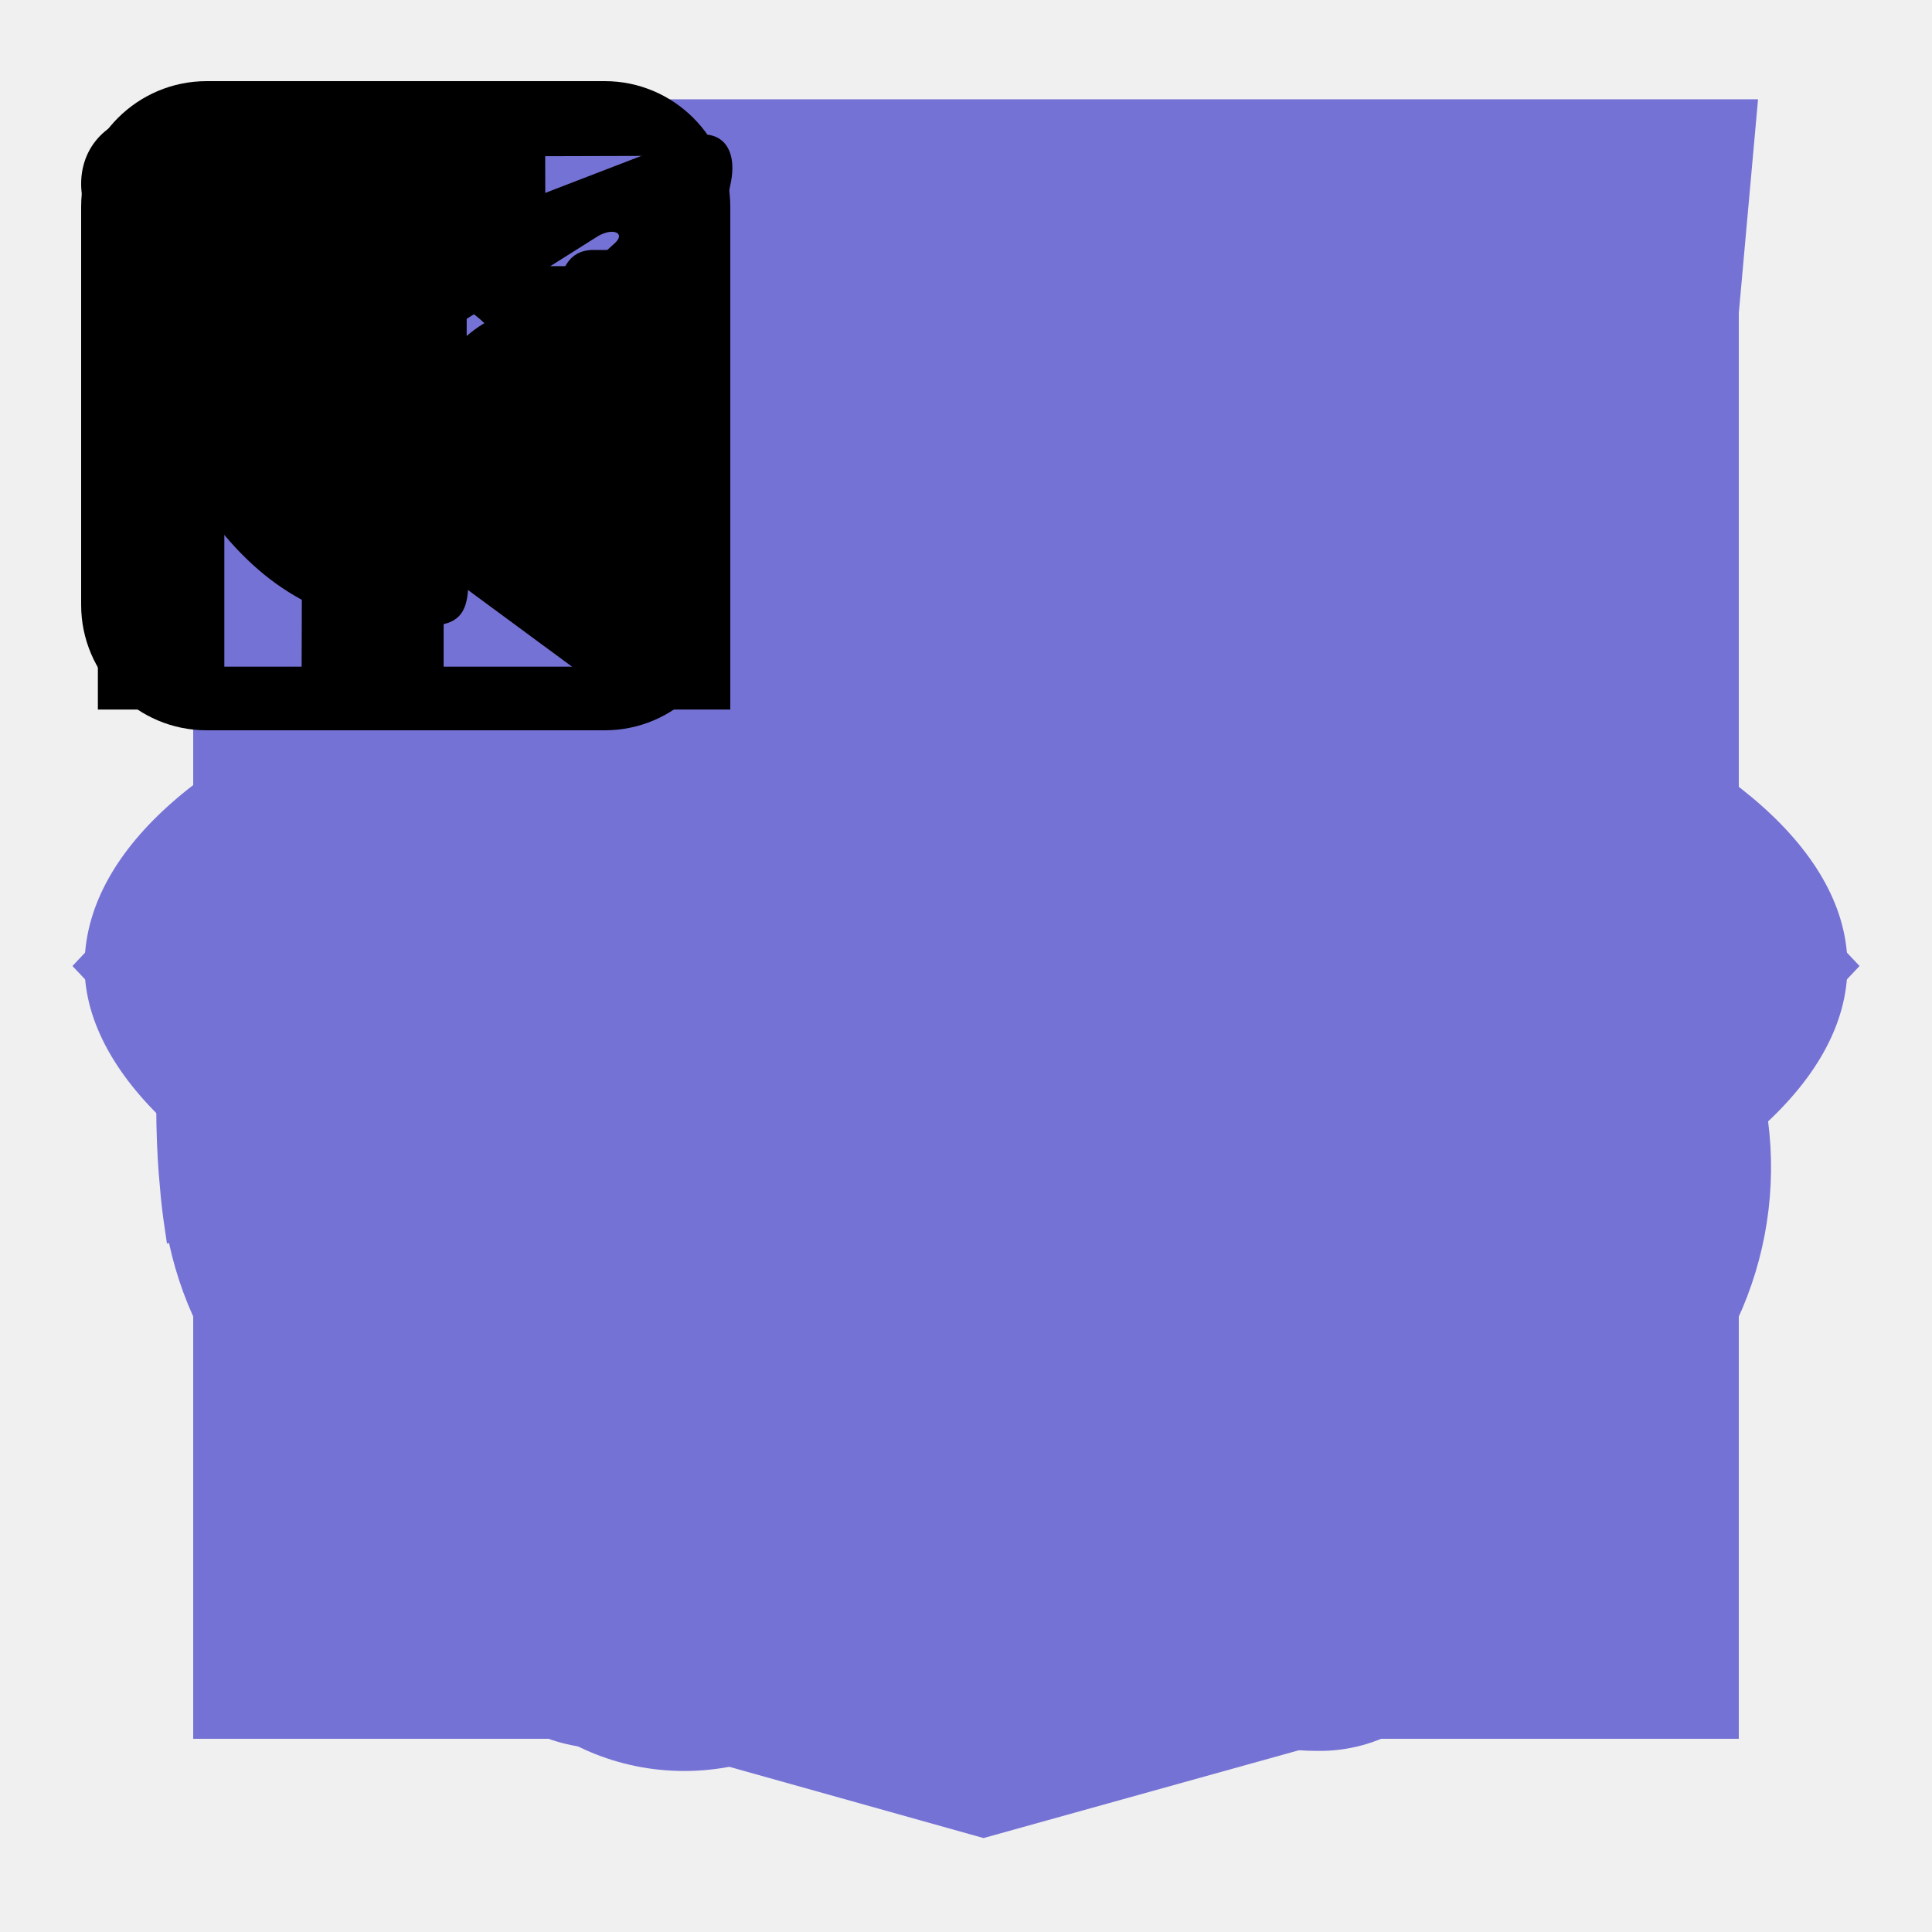
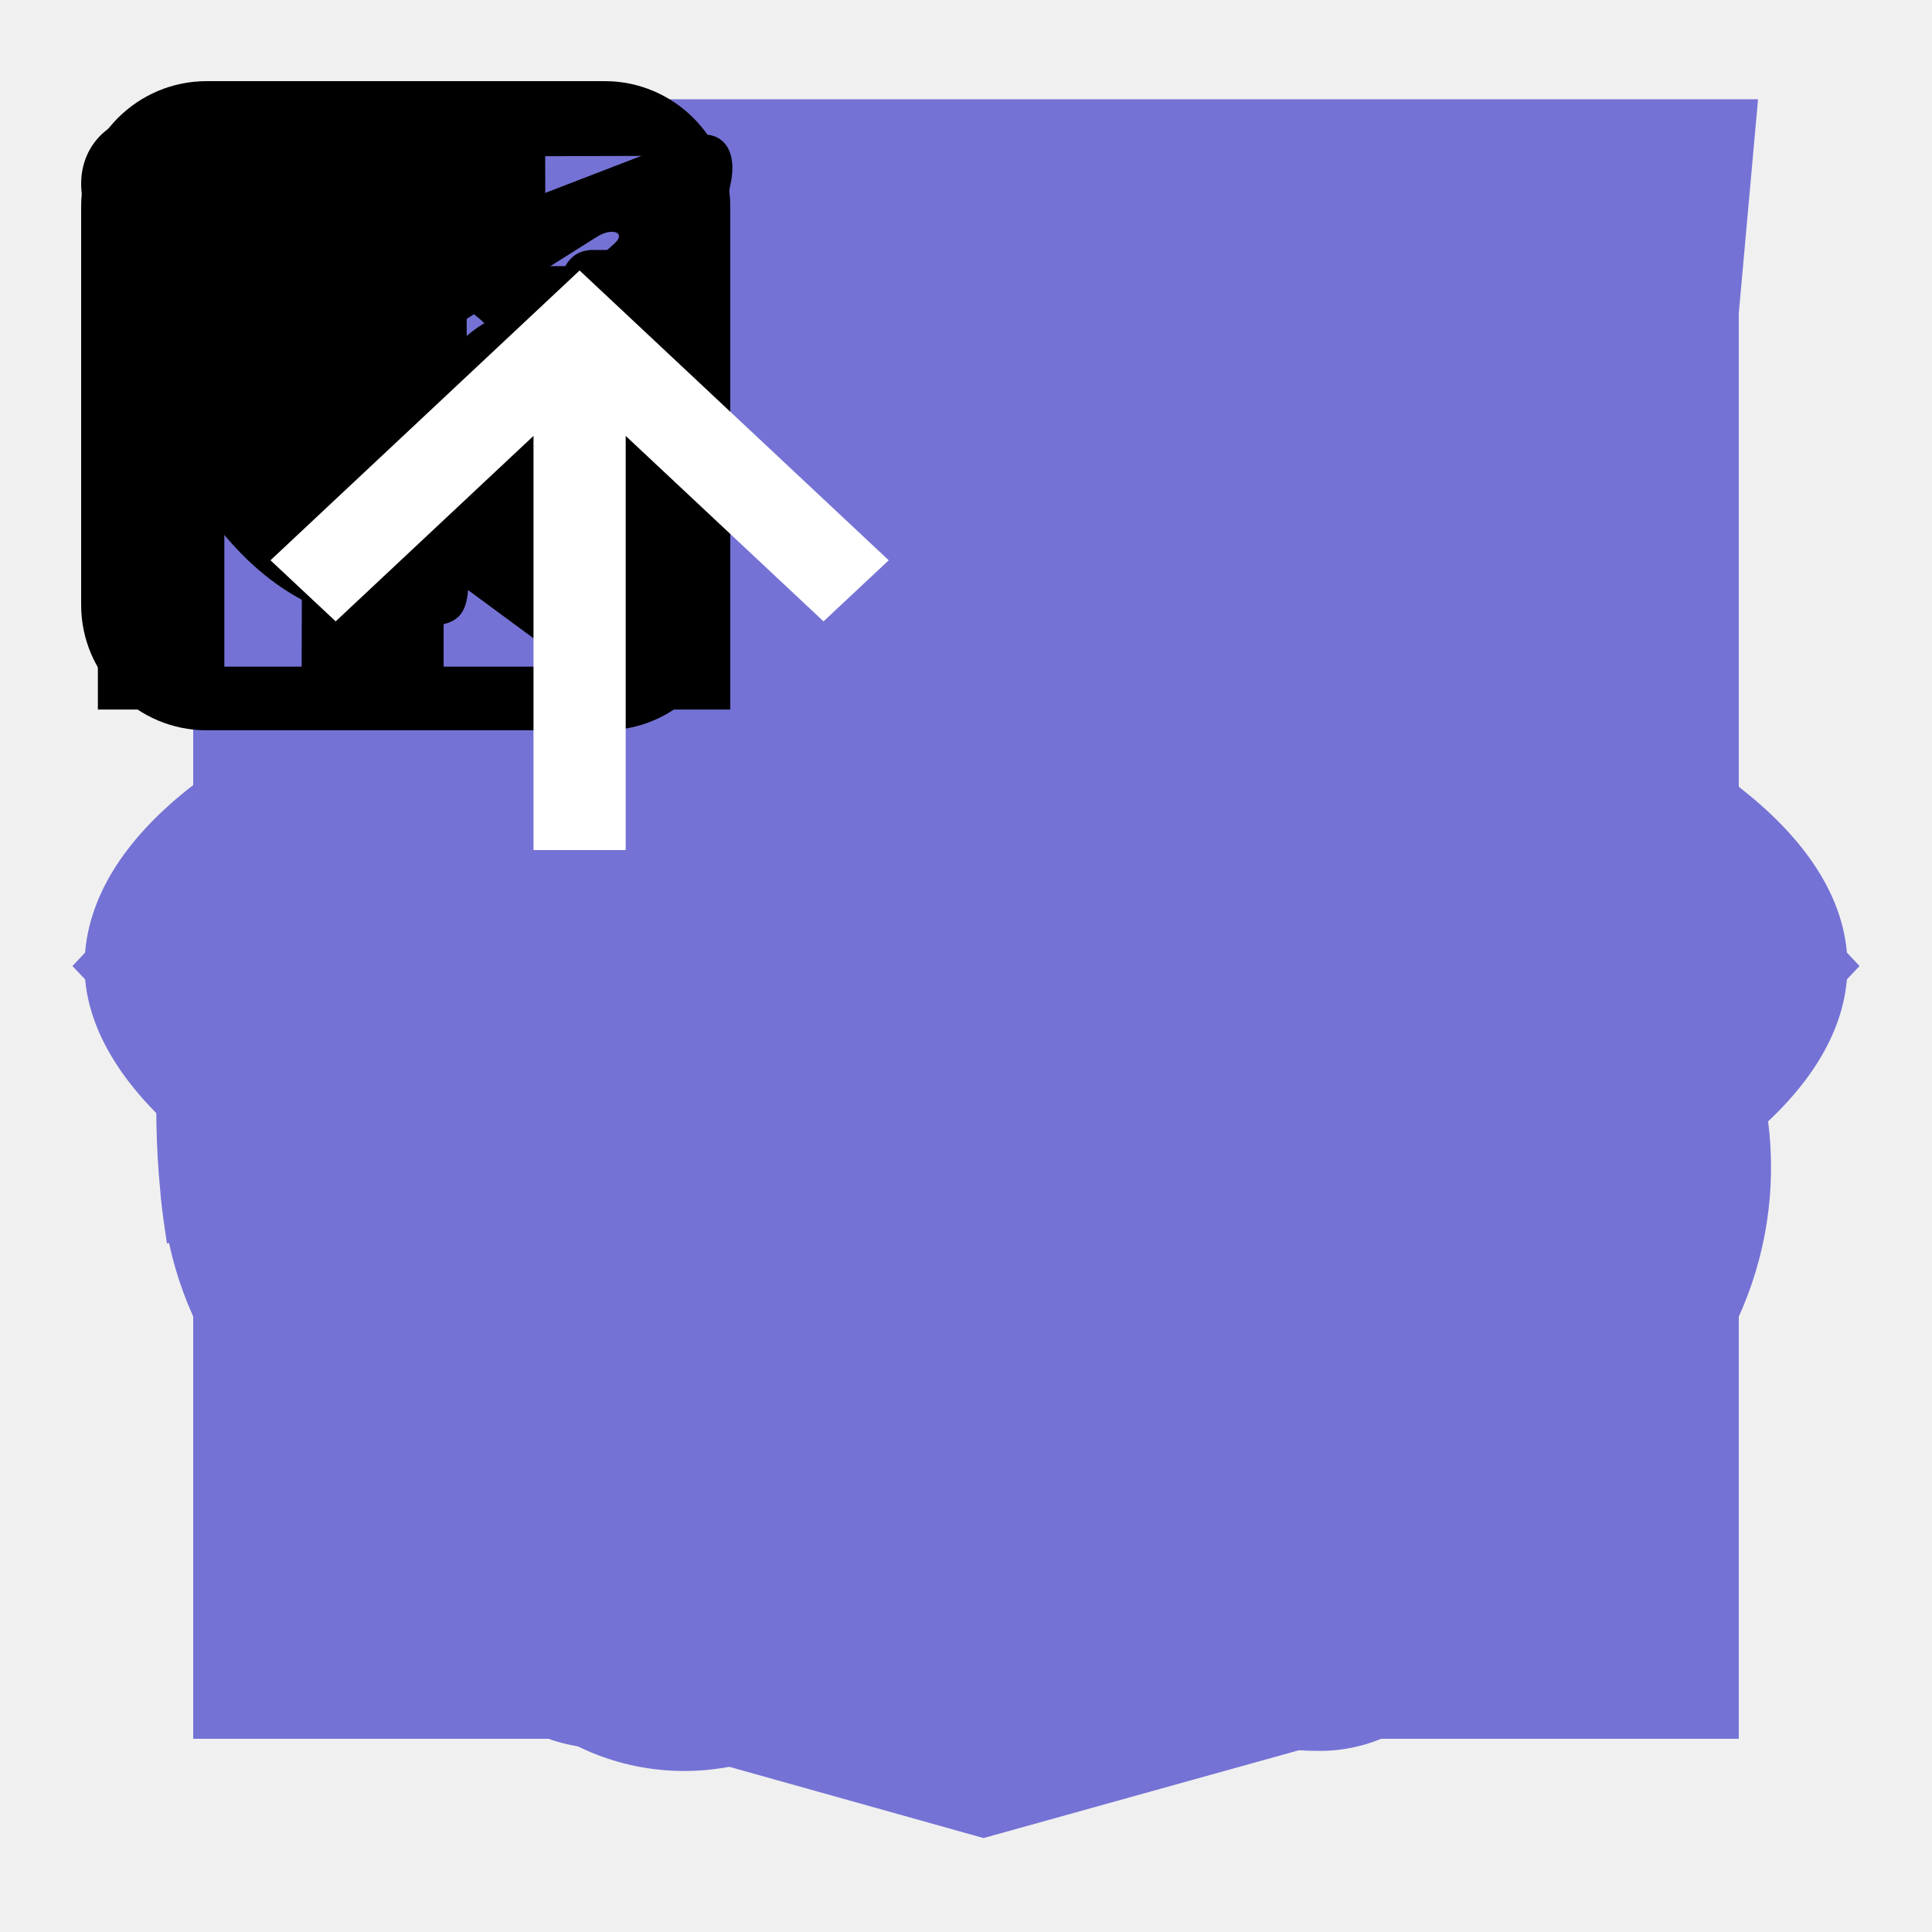
<svg xmlns="http://www.w3.org/2000/svg" width="50" height="50" viewBox="0 0 50 50" fill="none">
  <g id="code">
    <path fill-rule="evenodd" clip-rule="evenodd" d="M18.312 42.065L27.262 6.688L31.438 7.872L22.488 43.312L18.312 42.065Z" fill="#7572D5" />
    <path fill-rule="evenodd" clip-rule="evenodd" d="M13.502 12.688L16.562 15.928L7.995 25L16.562 34.072L13.502 37.312L1.875 25L13.502 12.688Z" fill="#7572D5" />
    <path fill-rule="evenodd" clip-rule="evenodd" d="M36.498 12.688L33.438 15.928L42.005 25L33.438 34.072L36.498 37.312L48.125 25L36.498 12.688Z" fill="#7572D5" />
  </g>
  <g id="css">
    <path d="M38.051 10.844L12.946 10.838L13.351 15.755L32.638 15.758L32.152 20.85H19.503L19.961 25.674H31.736L31.039 32.281L25.497 33.789L19.866 32.27L19.508 28.313H14.536L15.088 35.541L25.497 38.734L35.731 35.865L38.049 10.845L38.051 10.844ZM5.498 2.569H45.498L41.86 43L25.454 47.569L9.14 42.997L5.498 2.569Z" fill="#7572D5" />
  </g>
  <g id="react">
    <g clip-path="url(#clip0_20_1854)">
      <path d="M47.812 25C47.812 22.083 44.688 19.375 39.479 17.5L38.542 17.188V16.771C39.688 11.042 38.854 6.771 36.25 5.208C33.646 3.646 29.792 5.104 25.625 8.75L25 9.375L24.792 9.167H24.583C20.312 5.208 16.146 3.854 13.542 5.312C10.938 6.771 10.208 10.833 11.25 16.146C11.36 16.484 11.43 16.833 11.458 17.188L10.312 17.604C5.208 19.375 2.188 22.083 2.188 25C2.188 27.917 5.521 30.833 10.729 32.708L11.458 32.917C11.33 33.285 11.259 33.672 11.25 34.062C10.208 39.271 11.146 43.229 13.542 44.688C15.938 46.146 20.312 44.792 24.479 41.146L25.104 40.625L25.938 41.458C28.854 43.958 31.771 45.312 34.062 45.312C34.871 45.331 35.667 45.114 36.354 44.688C38.958 43.229 39.896 38.958 38.75 33.542V33.333C38.705 33.162 38.67 32.988 38.646 32.812H38.958C44.479 30.833 47.812 28.021 47.812 25ZM44.792 25C44.792 26.25 42.5 28.438 38.021 29.896H37.812C37.266 28.22 36.605 26.584 35.833 25C36.562 23.333 37.188 21.667 37.708 20.104L38.542 20.312C42.708 21.771 44.792 23.75 44.792 25ZM27.917 39.167L27.083 38.542C28.276 37.22 29.389 35.829 30.417 34.375L35.729 33.542C35.833 33.75 35.833 33.958 35.938 34.062C36.309 35.949 36.379 37.883 36.146 39.792C35.999 40.705 35.561 41.545 34.896 42.188C33.854 42.812 31.042 41.979 27.917 39.167ZM26.562 34.583L25.104 36.458L23.438 34.583H26.562ZM12.292 20C12.815 21.717 13.477 23.39 14.271 25C13.476 26.646 12.815 28.353 12.292 30.104L11.667 29.896C9.843 29.32 8.145 28.401 6.667 27.188C6.284 26.945 5.956 26.626 5.705 26.249C5.454 25.872 5.284 25.447 5.208 25C5.208 23.75 7.292 21.771 11.25 20.417L12.292 20ZM23.438 15.417L25 13.646L26.562 15.417H23.438ZM34.896 7.812C36.042 8.437 36.667 11.562 35.729 16.146C35.734 16.202 35.727 16.259 35.709 16.313C35.691 16.366 35.663 16.416 35.625 16.458L30.417 15.625C29.389 14.171 28.276 12.78 27.083 11.458L27.708 10.938C31.042 8.021 33.75 7.187 34.896 7.812ZM17.5 18.854L16.667 20.208L15.938 21.562C15.625 20.833 15.417 20.104 15.104 19.271L17.5 18.854ZM15.104 30.729C15.417 30 15.625 29.271 15.938 28.438L16.667 29.792L17.5 31.146L15.104 30.729ZM32.5 25C31.97 26.142 31.379 27.255 30.729 28.333C30.104 29.479 29.375 30.521 28.75 31.562H21.25C20.521 30.417 19.792 29.375 19.271 28.333C18.616 27.258 18.025 26.145 17.5 25C18.005 23.846 18.597 22.732 19.271 21.667C19.869 20.587 20.53 19.544 21.25 18.542C23.746 18.333 26.254 18.333 28.75 18.542C29.479 19.583 30.104 20.625 30.729 21.667C31.403 22.732 31.995 23.846 32.5 25ZM33.333 20.208L32.5 18.854L34.896 19.375C34.664 20.121 34.386 20.851 34.062 21.562L33.333 20.208ZM32.5 31.146L33.333 29.792L34.062 28.333L35 30.729L32.5 31.146ZM22.812 11.354H22.917L19.583 15.521L14.375 16.354C14.271 16.042 14.271 15.833 14.167 15.521C13.333 11.25 13.958 8.333 15 7.812C15.277 7.631 15.61 7.557 15.938 7.604C17.396 7.604 19.896 8.646 22.708 11.146L22.812 11.354ZM14.167 34.583C14.186 34.262 14.256 33.945 14.375 33.646L19.688 34.375C20.689 35.848 21.803 37.241 23.021 38.542L22.812 38.75L22.604 38.958C21.184 40.274 19.521 41.3 17.708 41.979C17.311 42.187 16.875 42.313 16.427 42.349C15.98 42.385 15.53 42.33 15.104 42.188C13.958 41.562 13.333 38.75 14.167 34.583Z" fill="#7572D5" />
      <path d="M25 20.417C24.089 20.396 23.193 20.647 22.426 21.138C21.659 21.629 21.055 22.337 20.692 23.173C20.329 24.008 20.223 24.933 20.388 25.828C20.553 26.724 20.981 27.551 21.618 28.202C22.255 28.854 23.071 29.301 23.963 29.486C24.855 29.672 25.781 29.587 26.625 29.243C27.468 28.9 28.191 28.313 28.699 27.557C29.207 26.801 29.479 25.911 29.479 25C29.48 23.802 29.011 22.652 28.174 21.795C27.337 20.939 26.197 20.444 25 20.417Z" fill="#7572D5" />
      <defs>
        <clipPath id="clip0_20_1854">
          <rect width="50" height="50" fill="white" />
        </clipPath>
      </defs>
    </g>
  </g>
  <g id="typescript">
    <path d="M5 25V45H45V5H5V25ZM37.235 23.407C38.252 23.66 39.025 24.112 39.737 24.848C40.105 25.242 40.652 25.958 40.695 26.132C40.708 26.182 38.968 27.348 37.915 28.003C37.877 28.028 37.723 27.863 37.553 27.61C37.037 26.86 36.498 26.537 35.673 26.48C34.46 26.397 33.68 27.032 33.687 28.092C33.676 28.352 33.734 28.611 33.857 28.842C34.123 29.393 34.62 29.725 36.173 30.397C39.038 31.63 40.263 32.442 41.025 33.597C41.875 34.885 42.067 36.943 41.488 38.473C40.855 40.137 39.28 41.267 37.063 41.64C36.378 41.762 34.753 41.743 34.017 41.61C32.41 41.323 30.887 40.53 29.947 39.488C29.578 39.083 28.86 38.022 28.905 37.947C28.923 37.92 29.088 37.818 29.272 37.712C29.452 37.61 30.123 37.222 30.758 36.853L31.908 36.187L32.15 36.543C32.487 37.057 33.222 37.762 33.667 37.997C34.943 38.67 36.695 38.575 37.558 37.8C37.732 37.654 37.869 37.469 37.96 37.261C38.05 37.053 38.092 36.827 38.08 36.6C38.08 36.137 38.022 35.933 37.78 35.583C37.47 35.14 36.835 34.767 35.032 33.983C32.968 33.095 32.08 32.543 31.267 31.667C30.759 31.088 30.384 30.405 30.168 29.667C30.017 29.102 29.978 27.685 30.098 27.115C30.523 25.12 32.028 23.732 34.2 23.318C34.905 23.185 36.543 23.235 37.235 23.407ZM27.845 25.077L27.858 26.715H22.65V41.508H18.967V26.715H13.763V25.108C13.763 24.218 13.782 23.475 13.807 23.458C13.827 23.432 16.995 23.418 20.835 23.425L27.827 23.445L27.845 25.077Z" fill="#7572D5" />
  </g>
  <g id="styled-components">
    <path d="M37.259 6.25L36.989 7.65C36.571 10.302 36.722 11.061 37.868 12.045L38.975 12.955L37.829 18.03C37.144 21.059 36.304 23.597 35.771 24.431C35.313 25.15 34.78 26.21 34.664 26.779C34.473 27.459 33.825 28.143 32.833 28.748C31.958 29.242 30.238 30.566 29.02 31.629C28.047 32.499 27.377 33.033 27.013 33.262L25.823 34.196C25.442 34.805 25.225 35.295 25.142 35.667C25.059 36.05 25.106 36.304 25.229 36.49C25.348 36.669 25.553 36.795 25.834 36.874C26.167 36.951 26.51 36.979 26.851 36.956C27.622 36.904 28.386 36.769 29.128 36.555C29.381 36.487 29.579 36.422 29.752 36.365C30.019 36.039 30.635 35.424 31.727 34.353C34.625 31.515 35.731 29.961 34.589 30.38C34.167 30.53 34.358 30.151 35.082 29.392C36.61 27.914 37.486 25.68 39.317 18.675C40.766 13.144 40.766 13.066 41.833 13.066C42.334 13.066 43.75 13.152 43.75 13.152V6.25H40.499H37.259ZM24.422 18.081C23.369 18.073 21.106 19.666 14.33 25.161C14.038 25.852 14.013 26.328 14.146 26.636C14.233 26.847 14.392 26.994 14.611 27.101C14.828 27.209 15.109 27.273 15.419 27.298C16.035 27.352 16.763 27.255 17.35 27.141L17.747 27.051C17.883 26.87 18.061 26.725 18.266 26.629C18.684 26.4 20.439 24.81 22.194 23.106C25.283 19.999 26.007 18.596 24.75 18.142C24.646 18.101 24.533 18.08 24.422 18.081ZM32.336 20.239C31.41 20.264 29.741 21.331 26.883 23.597C25.449 24.753 24.541 25.376 24.054 25.505L22.165 26.987C21.455 28.275 21.351 29.074 21.538 29.514C21.585 29.622 21.653 29.721 21.739 29.803C21.824 29.886 21.925 29.95 22.036 29.994C22.311 30.102 22.605 30.156 22.901 30.155C23.608 30.147 24.311 30.045 24.991 29.85C25.345 29.756 25.695 29.646 26.04 29.521L26.144 29.478L26.335 29.378C26.696 28.916 27.525 28.046 28.563 27.044C31.842 23.901 33.518 21.667 33.176 20.833C33.021 20.429 32.754 20.225 32.336 20.239ZM23.6 24.105C23.333 24.134 22.735 24.592 21.657 25.53C20.1 26.897 18.403 27.685 17.815 27.334C17.679 27.364 17.542 27.393 17.404 27.42C16.806 27.538 16.06 27.635 15.393 27.581C15.079 27.562 14.771 27.485 14.485 27.355C14.215 27.233 14 27.016 13.88 26.747C13.746 26.425 13.746 26.024 13.898 25.512L11.555 27.423L6.254 31.78V38.842L23.625 25.251C23.622 25.102 23.641 24.953 23.683 24.81C23.816 24.331 23.809 24.087 23.6 24.109V24.105ZM31.075 26.392C30.811 26.392 30.372 26.761 29.669 27.502C28.714 28.515 27.211 29.496 26.415 29.696L26.292 29.761C26.161 29.814 26.029 29.865 25.896 29.911C25.679 29.983 25.398 30.069 25.074 30.155C24.425 30.33 23.618 30.491 22.897 30.473C22.557 30.473 22.221 30.407 21.906 30.28C21.609 30.159 21.372 29.927 21.243 29.636C21.034 29.138 21.117 28.44 21.574 27.448L6.25 39.437V43.75H12.982L27.262 32.61C27.633 32.202 28.191 31.644 28.945 30.946C30.963 29.088 31.421 28.447 31.421 27.499C31.421 26.761 31.338 26.389 31.075 26.389V26.392ZM34.473 33.373L33.251 34.583C32.567 35.227 31.345 36.022 30.509 36.362L30.343 36.433L30.332 36.451L30.296 36.487C30.264 36.512 30.249 36.516 30.224 36.526C29.89 36.652 29.551 36.763 29.208 36.859C28.444 37.08 27.659 37.218 26.865 37.271C26.49 37.295 26.113 37.262 25.748 37.174C25.431 37.105 25.151 36.921 24.962 36.659C24.789 36.394 24.739 36.039 24.836 35.603C24.913 35.292 25.028 34.991 25.178 34.708L13.656 43.75H28.981L30.811 41.667C33.327 38.753 34.473 36.669 34.473 34.887V33.373Z" fill="#7572D5" />
  </g>
  <g id="figma">
    <path d="M17.708 4.167C14.257 4.167 11.458 6.965 11.458 10.417C11.458 13.868 14.257 16.667 17.708 16.667H32.292C35.743 16.667 38.542 13.868 38.542 10.417C38.542 6.965 35.743 4.167 32.292 4.167H17.708Z" fill="#7572D5" />
    <path d="M32.292 18.75C28.84 18.75 26.042 21.548 26.042 25C26.042 28.452 28.84 31.25 32.292 31.25C35.744 31.25 38.542 28.452 38.542 25C38.542 21.548 35.744 18.75 32.292 18.75Z" fill="#7572D5" />
    <path d="M11.458 25C11.458 21.548 14.257 18.75 17.708 18.75H23.958V31.25H17.708C14.257 31.25 11.458 28.452 11.458 25Z" fill="#7572D5" />
    <path d="M17.708 33.333C14.257 33.333 11.458 36.132 11.458 39.583C11.458 43.035 14.257 45.833 17.708 45.833C21.16 45.833 23.958 43.035 23.958 39.583V33.333H17.708Z" fill="#7572D5" />
  </g>
  <g id="quote">
    <path d="M13.542 20.833C13.077 20.833 12.631 20.904 12.188 20.969C12.331 20.485 12.479 19.994 12.717 19.552C12.954 18.91 13.325 18.354 13.694 17.794C14.002 17.188 14.546 16.777 14.946 16.258C15.365 15.754 15.935 15.419 16.387 15C16.831 14.562 17.413 14.344 17.875 14.035C18.358 13.758 18.779 13.452 19.229 13.306L20.352 12.844L21.34 12.433L20.329 8.396L19.085 8.696C18.688 8.796 18.202 8.912 17.65 9.052C17.085 9.156 16.483 9.442 15.812 9.702C15.15 9.998 14.383 10.198 13.671 10.673C12.954 11.127 12.127 11.506 11.398 12.115C10.692 12.742 9.84 13.285 9.21 14.083C8.523 14.829 7.844 15.613 7.317 16.504C6.706 17.354 6.292 18.288 5.854 19.21C5.458 20.133 5.14 21.077 4.879 21.994C4.385 23.831 4.165 25.577 4.079 27.071C4.008 28.567 4.05 29.81 4.138 30.71C4.169 31.135 4.227 31.548 4.269 31.833L4.321 32.183L4.375 32.171C4.746 33.902 5.599 35.492 6.835 36.759C8.072 38.025 9.642 38.915 11.364 39.327C13.085 39.738 14.888 39.654 16.564 39.083C18.24 38.512 19.72 37.479 20.832 36.103C21.945 34.726 22.646 33.063 22.853 31.305C23.06 29.547 22.765 27.766 22.002 26.169C21.24 24.571 20.04 23.223 18.543 22.278C17.046 21.334 15.312 20.833 13.542 20.833ZM36.458 20.833C35.994 20.833 35.548 20.904 35.104 20.969C35.248 20.485 35.396 19.994 35.633 19.552C35.871 18.91 36.242 18.354 36.61 17.794C36.919 17.188 37.462 16.777 37.862 16.258C38.281 15.754 38.852 15.419 39.304 15C39.748 14.562 40.329 14.344 40.792 14.035C41.275 13.758 41.696 13.452 42.146 13.306L43.269 12.844L44.256 12.433L43.246 8.396L42.002 8.696C41.604 8.796 41.119 8.912 40.567 9.052C40.002 9.156 39.4 9.442 38.729 9.702C38.069 10 37.3 10.198 36.587 10.675C35.871 11.129 35.044 11.508 34.315 12.117C33.608 12.744 32.756 13.287 32.127 14.083C31.44 14.829 30.76 15.613 30.233 16.504C29.623 17.354 29.208 18.288 28.771 19.21C28.375 20.133 28.056 21.077 27.796 21.994C27.302 23.831 27.081 25.577 26.996 27.071C26.925 28.567 26.967 29.81 27.054 30.71C27.085 31.135 27.144 31.548 27.185 31.833L27.238 32.183L27.292 32.171C27.662 33.902 28.515 35.492 29.752 36.759C30.989 38.025 32.559 38.915 34.281 39.327C36.002 39.738 37.805 39.654 39.481 39.083C41.156 38.512 42.636 37.479 43.749 36.103C44.862 34.726 45.563 33.063 45.77 31.305C45.977 29.547 45.682 27.766 44.919 26.169C44.156 24.571 42.957 23.223 41.46 22.278C39.962 21.334 38.228 20.833 36.458 20.833Z" fill="#7572D5" />
  </g>
  <g id="instagram">
    <path d="M15.652 2.1H5.348C3.557 2.1 2.1 3.556 2.1 5.347V8.778V15.653C2.1 17.444 3.557 18.9 5.348 18.9H15.652C17.443 18.9 18.9 17.444 18.9 15.653V8.771V5.341C18.893 3.556 17.437 2.1 15.652 2.1ZM16.583 4.035H16.957V4.403V6.882L14.116 6.889L14.109 4.042L16.583 4.035ZM8.098 8.771C8.636 8.03 9.509 7.538 10.493 7.538C11.478 7.538 12.351 8.024 12.889 8.771C13.243 9.257 13.447 9.854 13.447 10.497C13.447 12.124 12.121 13.455 10.487 13.455C8.853 13.455 7.54 12.124 7.54 10.497C7.54 9.854 7.75 9.257 8.098 8.771ZM17.259 15.646C17.259 16.532 16.538 17.253 15.652 17.253H5.348C4.463 17.253 3.741 16.532 3.741 15.646V8.771H6.247C6.031 9.303 5.906 9.887 5.906 10.497C5.906 13.029 7.967 15.089 10.5 15.089C13.033 15.089 15.094 13.029 15.094 10.497C15.094 9.887 14.969 9.303 14.752 8.771H17.259V15.646Z" fill="currentColor" />
  </g>
  <g id="telegram">
    <path d="M18.906 4.764L16.37 16.721C16.179 17.564 15.68 17.774 14.972 17.377L11.108 14.53L9.245 16.323C9.038 16.53 8.866 16.702 8.468 16.702L8.746 12.768L15.905 6.299C16.217 6.022 15.838 5.867 15.422 6.145L6.571 11.719L2.76 10.526C1.932 10.267 1.917 9.697 2.933 9.299L17.837 3.557C18.527 3.299 19.131 3.71 18.906 4.764Z" fill="currentColor" />
  </g>
  <g id="vk">
    <path d="M18.17 13.994C17.804 13.539 17.388 13.131 16.986 12.737C16.843 12.597 16.695 12.452 16.553 12.308C16.144 11.893 16.129 11.738 16.453 11.267C16.677 10.942 16.915 10.617 17.144 10.303C17.353 10.018 17.568 9.724 17.775 9.428L17.817 9.367C18.212 8.801 18.62 8.216 18.837 7.51C18.894 7.324 18.953 7.05 18.817 6.82C18.682 6.591 18.419 6.522 18.234 6.489C18.142 6.473 18.051 6.471 17.966 6.471L15.381 6.469L15.36 6.468C14.969 6.468 14.705 6.659 14.554 7.052C14.41 7.427 14.252 7.827 14.071 8.207C13.712 8.963 13.255 9.834 12.595 10.561L12.567 10.592C12.489 10.679 12.4 10.777 12.336 10.777C12.326 10.777 12.315 10.775 12.303 10.771C12.166 10.716 12.074 10.373 12.079 10.213C12.079 10.211 12.079 10.209 12.079 10.206L12.077 7.111C12.077 7.1 12.076 7.089 12.075 7.078C12.009 6.575 11.863 6.262 11.313 6.15C11.298 6.147 11.283 6.146 11.268 6.146H8.581C8.143 6.146 7.901 6.33 7.675 6.606C7.613 6.68 7.486 6.834 7.549 7.02C7.613 7.209 7.821 7.25 7.889 7.263C8.225 7.329 8.415 7.542 8.468 7.915C8.562 8.561 8.574 9.251 8.505 10.087C8.485 10.319 8.447 10.498 8.385 10.651C8.37 10.687 8.318 10.804 8.266 10.804C8.249 10.804 8.201 10.797 8.112 10.734C7.904 10.586 7.751 10.375 7.574 10.114C6.969 9.228 6.461 8.252 6.021 7.129C5.858 6.716 5.553 6.485 5.163 6.478C4.734 6.471 4.345 6.468 3.974 6.468C3.569 6.468 3.193 6.472 2.826 6.48C2.512 6.486 2.295 6.583 2.181 6.77C2.066 6.957 2.074 7.203 2.203 7.5C3.237 9.883 4.175 11.615 5.243 13.117C5.992 14.168 6.743 14.896 7.607 15.407C8.517 15.946 9.536 16.208 10.724 16.208C10.858 16.208 10.998 16.205 11.138 16.198C11.828 16.163 12.084 15.904 12.116 15.208C12.132 14.852 12.169 14.479 12.338 14.161C12.444 13.961 12.544 13.961 12.576 13.961C12.639 13.961 12.717 13.991 12.801 14.047C12.951 14.148 13.08 14.284 13.186 14.403C13.285 14.516 13.383 14.63 13.482 14.745C13.694 14.991 13.913 15.246 14.143 15.487C14.645 16.016 15.197 16.249 15.832 16.198H18.202C18.207 16.198 18.212 16.198 18.218 16.198C18.454 16.182 18.658 16.046 18.779 15.825C18.928 15.552 18.925 15.204 18.771 14.893C18.596 14.541 18.369 14.241 18.17 13.994Z" fill="currentColor" />
  </g>
  <g id="linkedin">
    <path d="M5.806 7.886H2.533V18.363H5.806V7.886Z" fill="currentColor" />
    <path d="M4.101 2.94C2.894 2.94 2.1 3.721 2.1 4.757C2.1 5.774 2.868 6.574 4.055 6.574H4.081C5.314 6.574 6.082 5.768 6.075 4.757C6.049 3.721 5.308 2.94 4.101 2.94Z" fill="currentColor" />
    <path d="M14.748 7.788C12.871 7.788 11.697 8.811 11.481 9.533V7.886H7.801C7.847 8.759 7.801 18.363 7.801 18.363H11.481V12.701C11.481 12.38 11.468 12.065 11.559 11.842C11.809 11.212 12.353 10.556 13.331 10.556C14.61 10.556 15.187 11.527 15.187 12.944V18.363H18.9V12.537C18.9 9.297 17.076 7.788 14.748 7.788Z" fill="currentColor" />
  </g>
+   <g id="arrowGoTop">
+     <path d="M13.807 11.281V22H16.193V11.281L21.313 16.081L23 14.5L15 7L7 14.5L8.687 16.081L13.807 11.281Z" fill="white" />
+   </g>
</svg>
